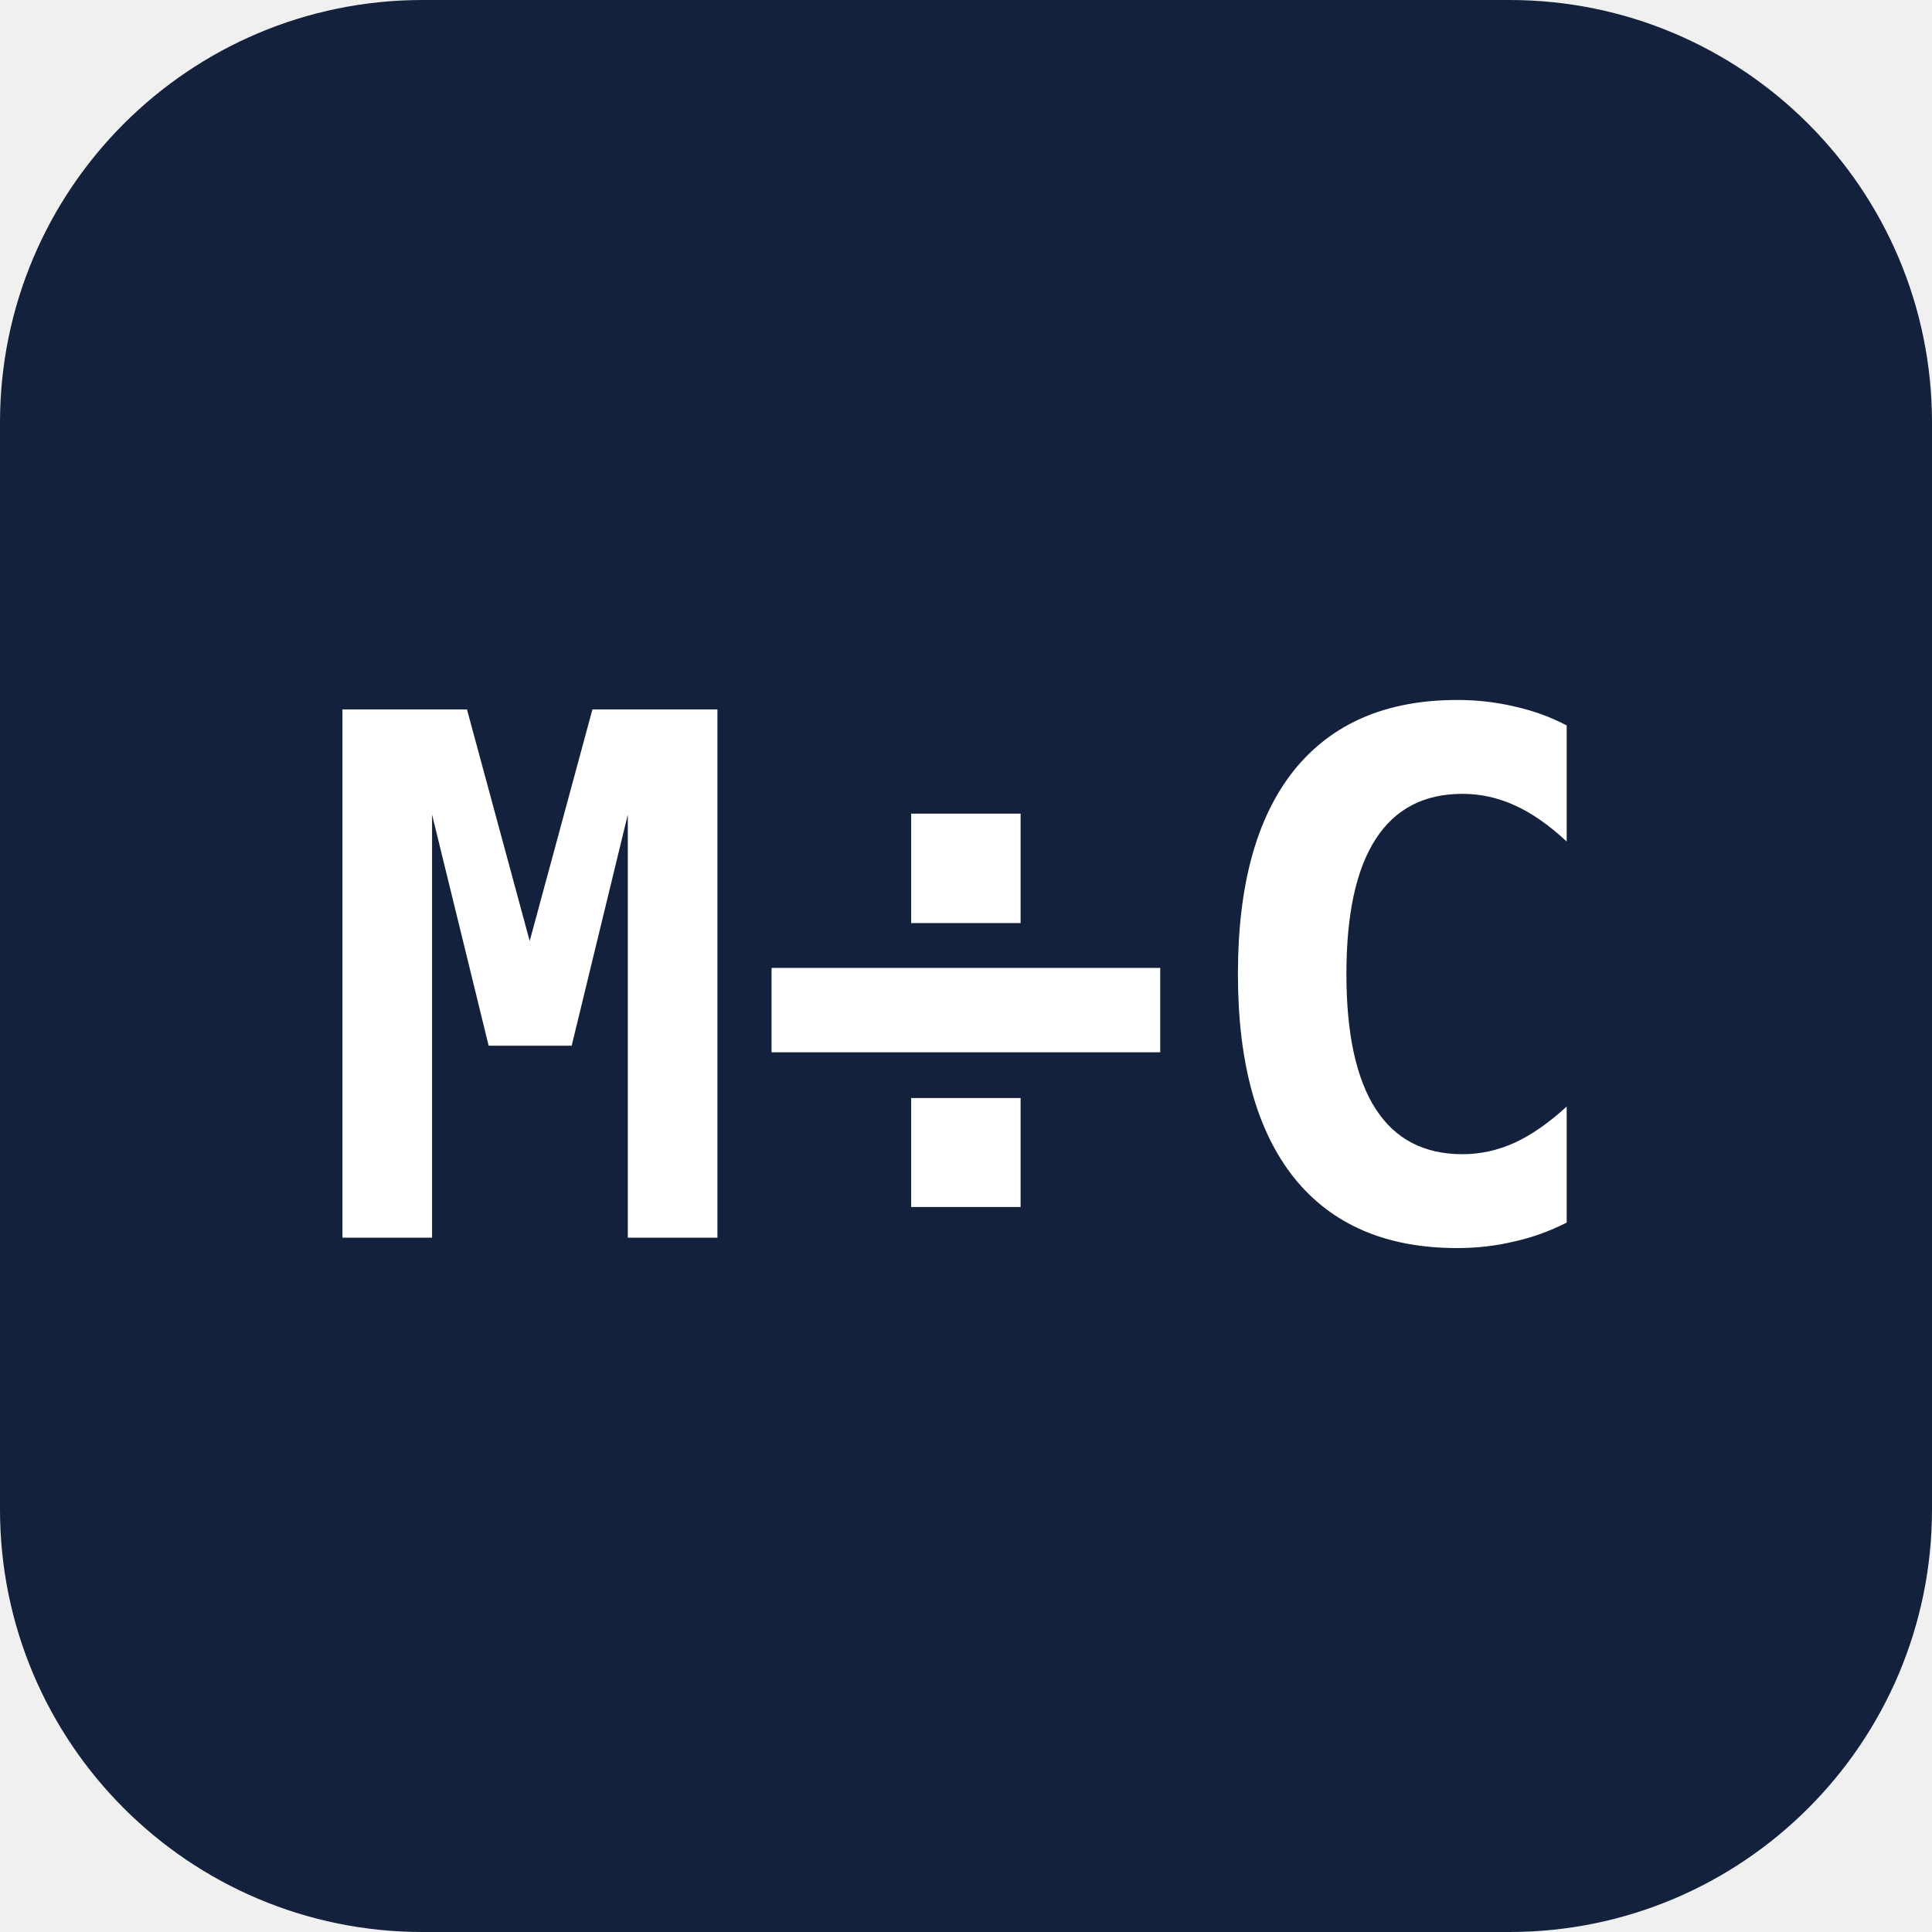
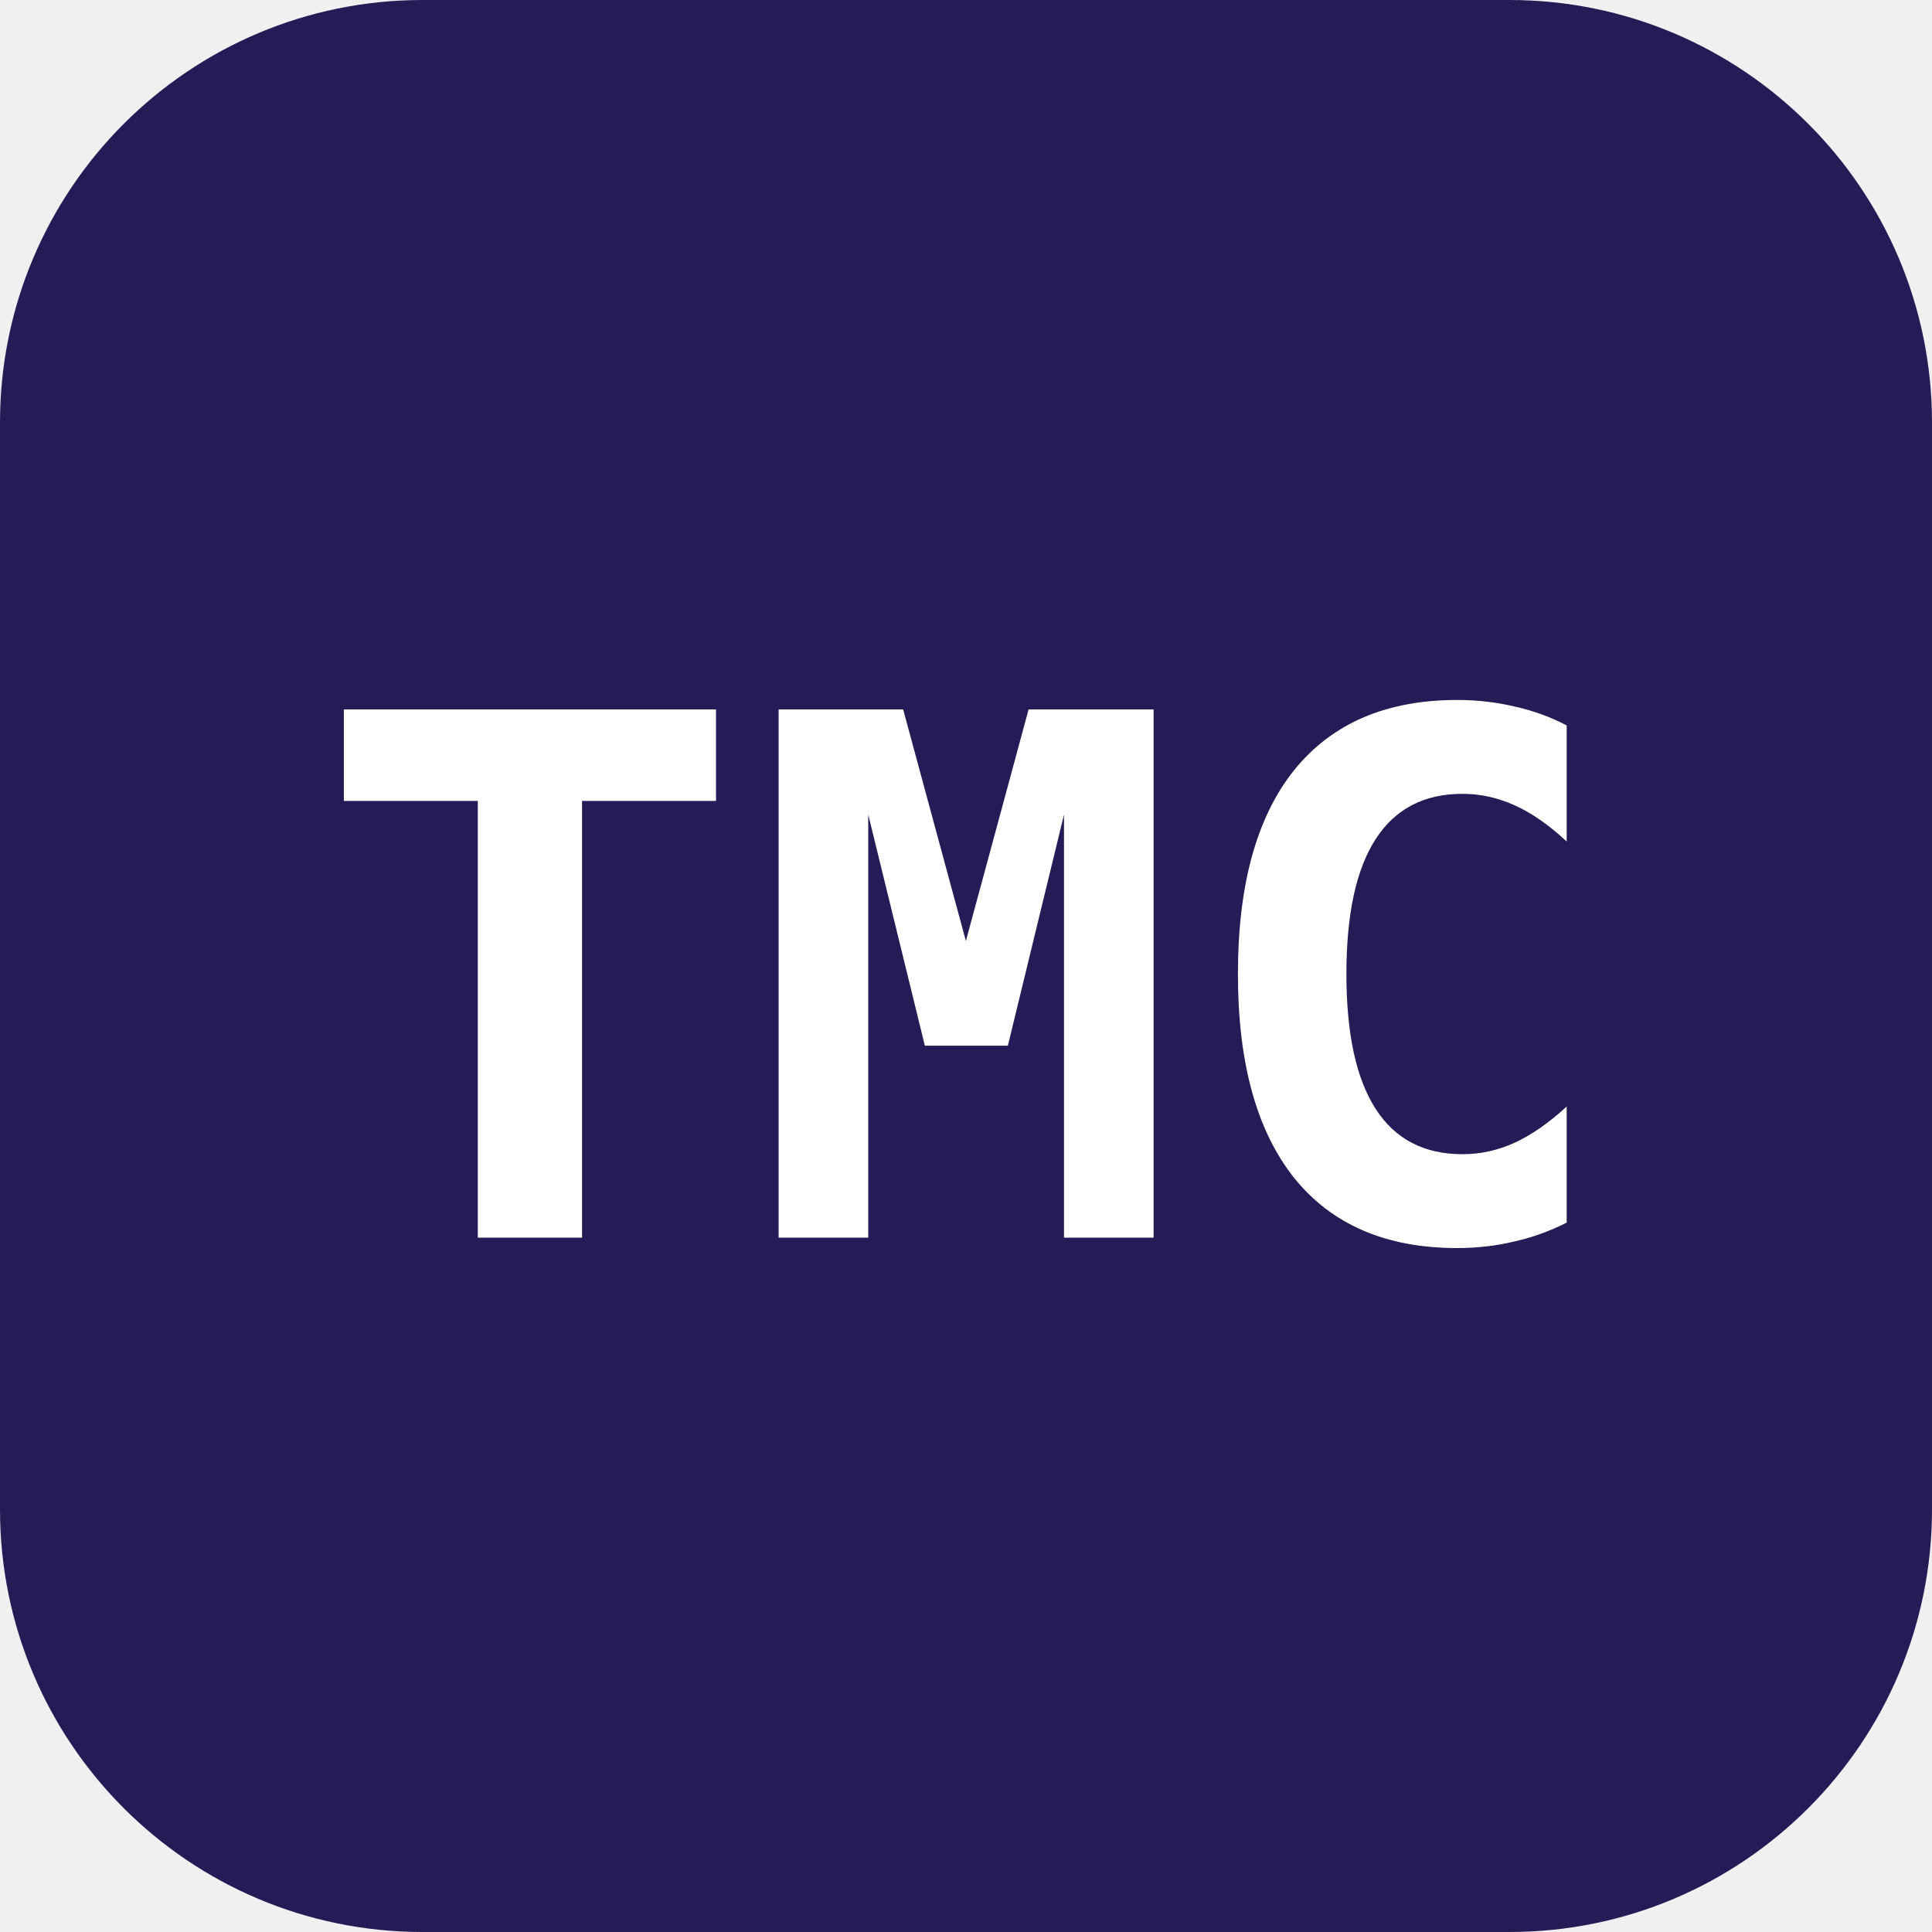
<svg xmlns="http://www.w3.org/2000/svg" viewBox="0 0 64 64">
-   <rect width="64" height="64" rx="14" fill="#14213d" />
-   <text x="32" y="41" font-family="IBM Plex Mono, monospace" font-size="24" font-weight="700" fill="#ffffff" text-anchor="middle">M÷C</text>
+   <rect width="64" height="64" rx="14" fill="#241c56" />
+   <text x="32" y="41" font-family="IBM Plex Mono, monospace" font-size="24" font-weight="700" fill="#ffffff" text-anchor="middle">TMC</text>
</svg>
